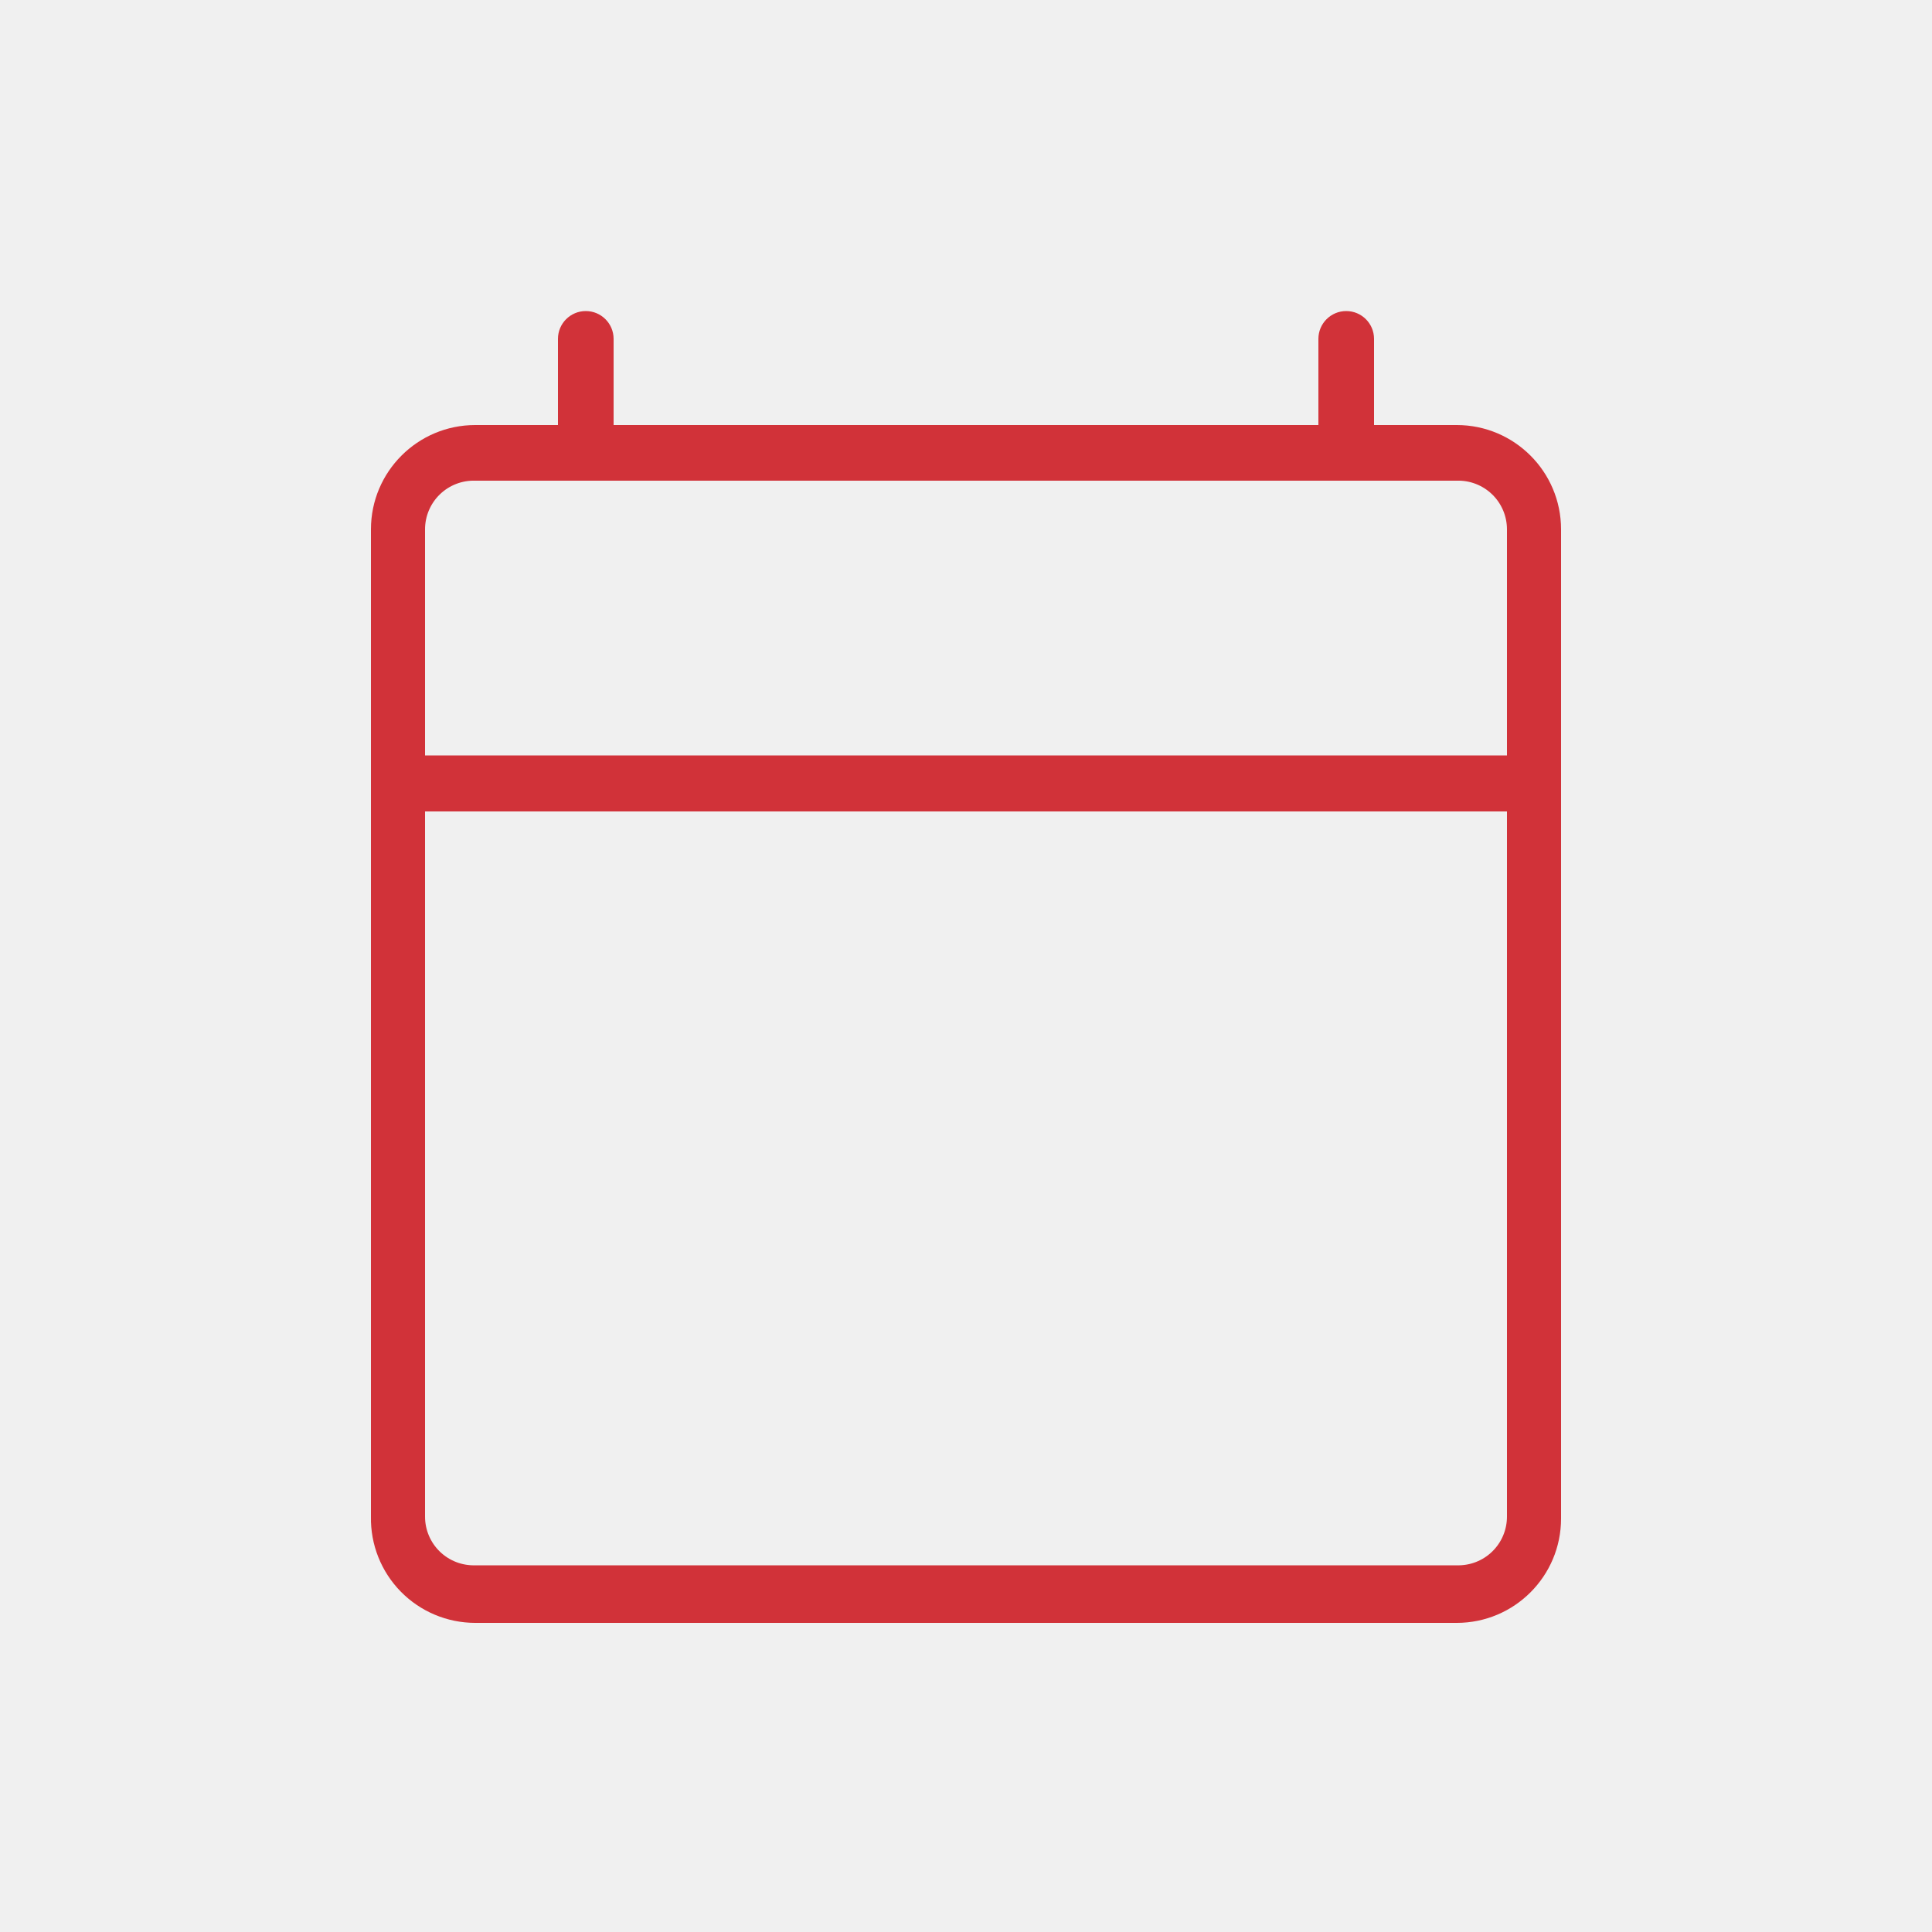
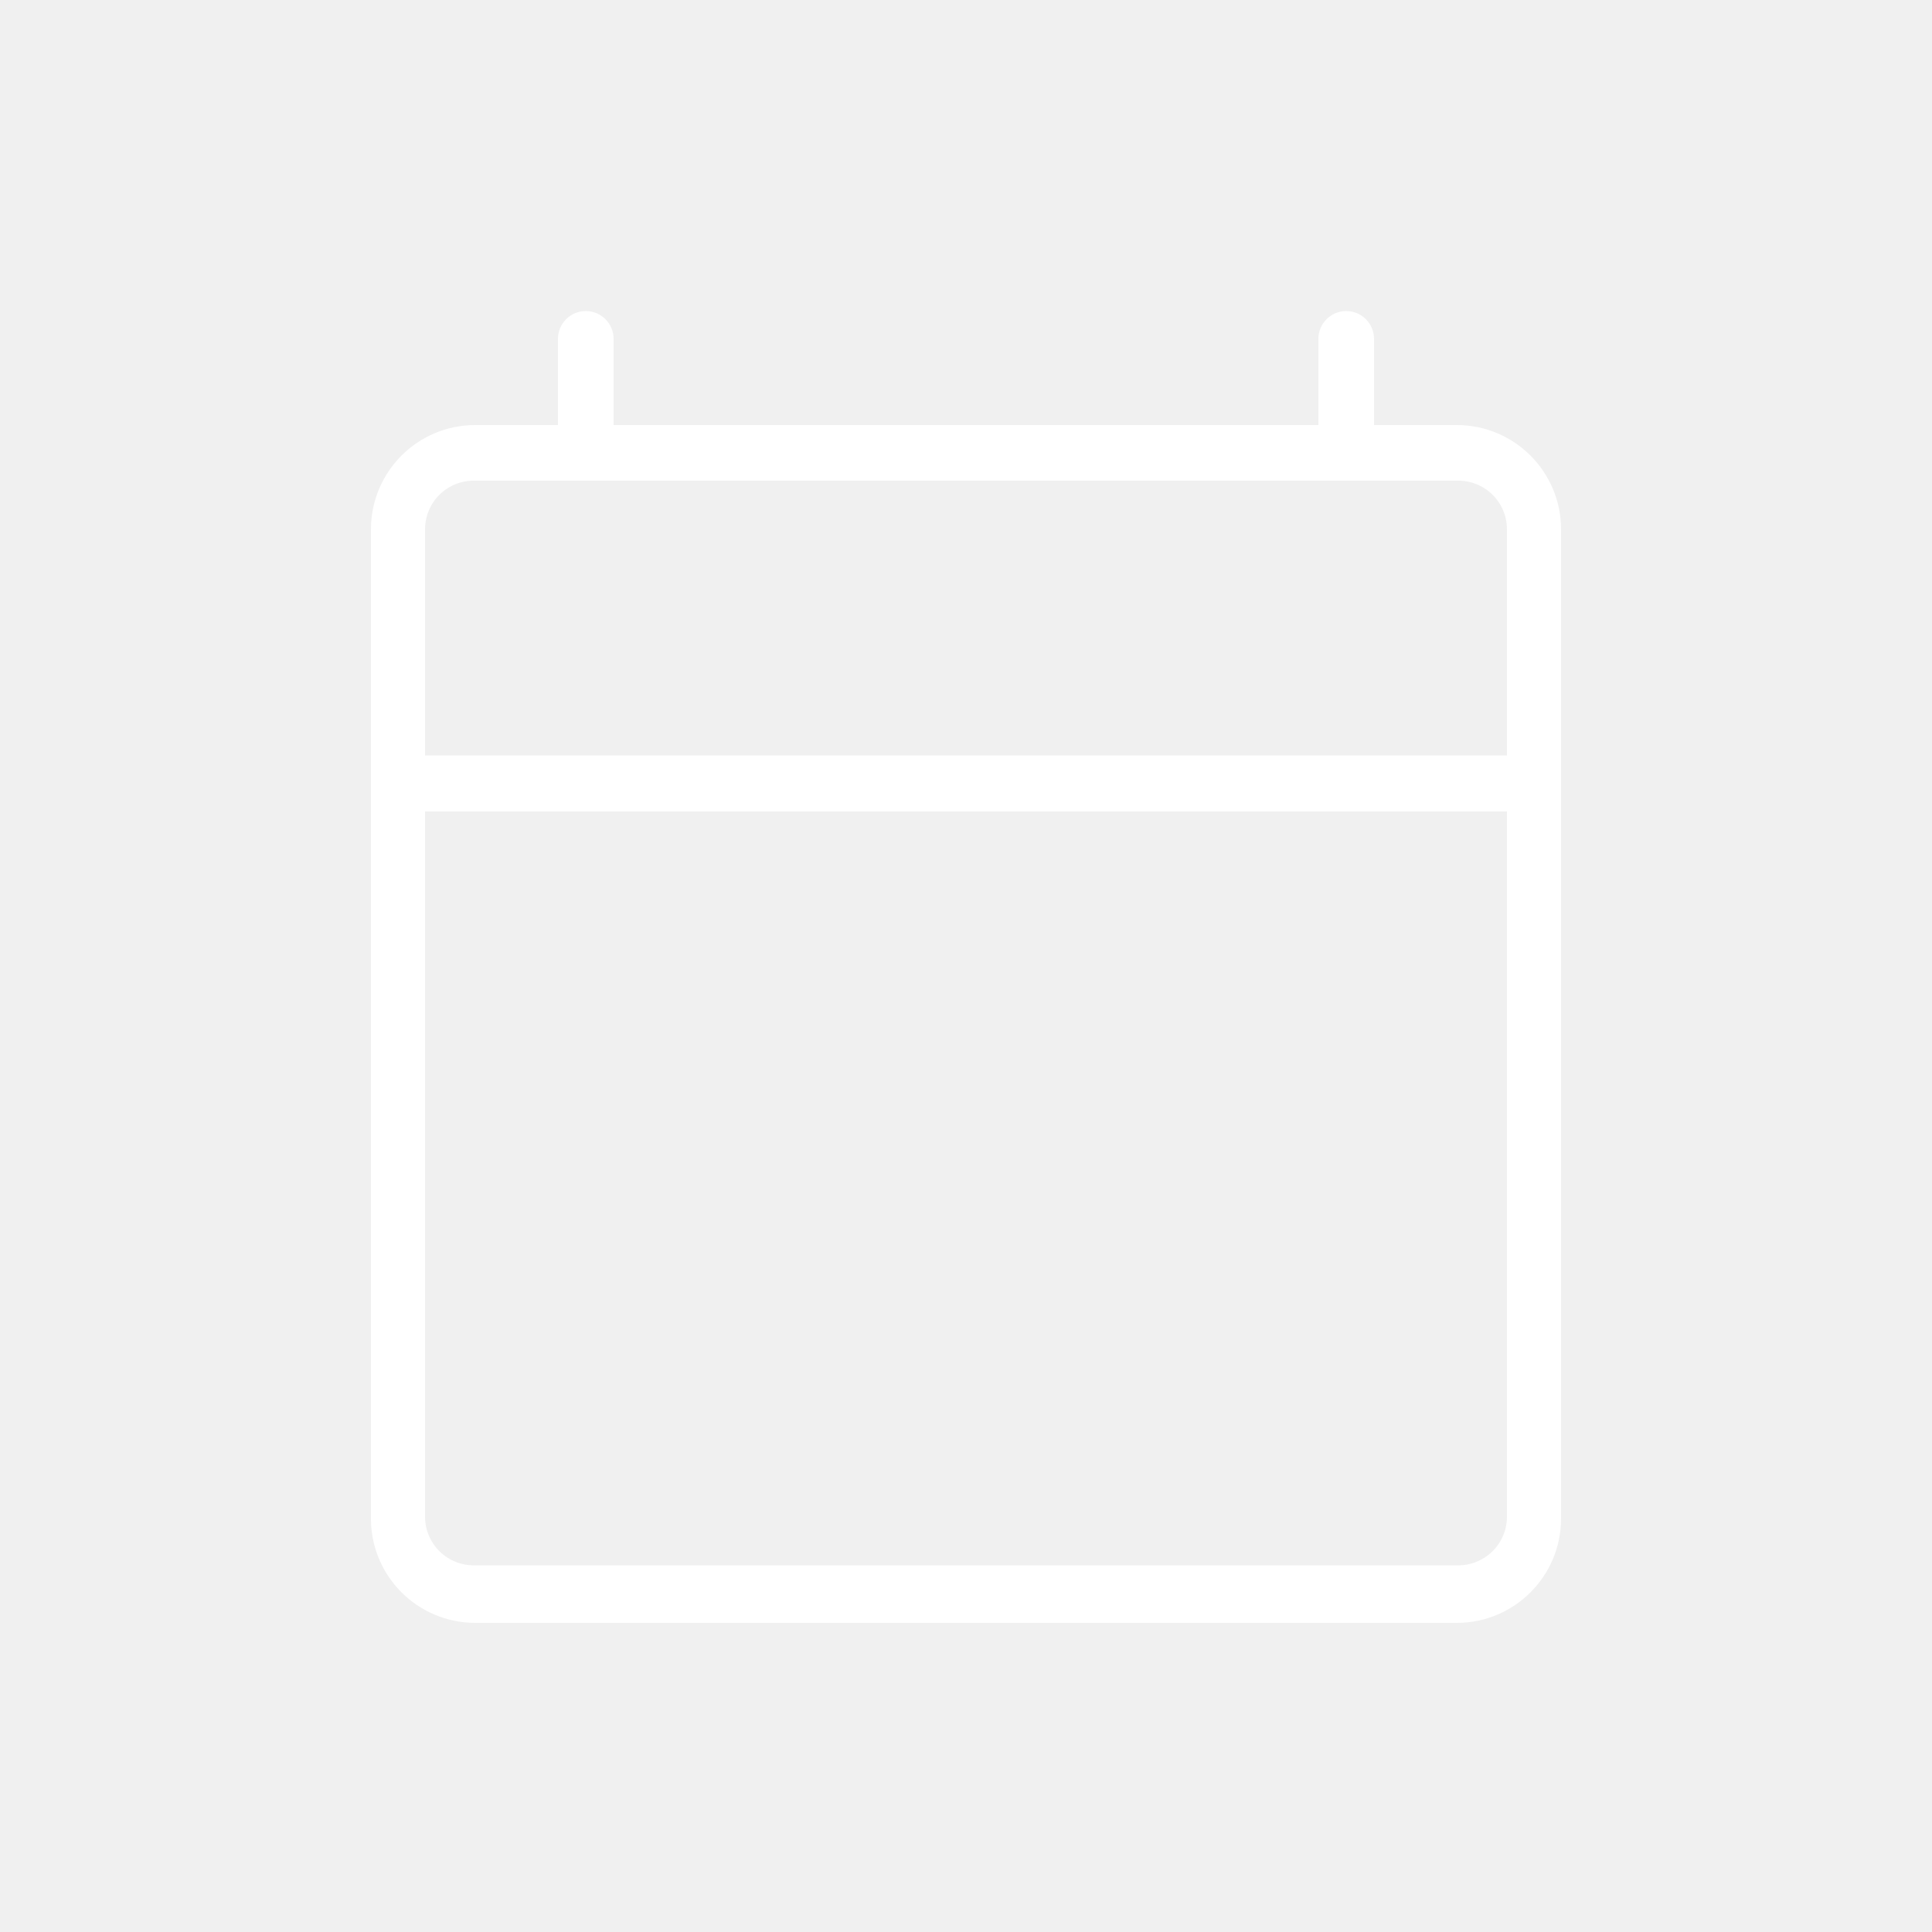
- <svg xmlns="http://www.w3.org/2000/svg" width="50" height="50" viewBox="0 0 50 50">
+ <svg xmlns="http://www.w3.org/2000/svg" width="45" height="45" viewBox="0 0 50 50">
  <g id="82e3552f-e471-40fc-9a54-b0ef12cd49f0" data-name="Calendario">
-     <path d="M37.7,11H35.56V8.77a.72.72,0,0,0-1.44,0V11H15.88V8.77a.72.72,0,0,0-1.44,0V11H12.3a2.7,2.7,0,0,0-2.7,2.7V39.25A2.7,2.7,0,0,0,12.3,42H37.7a2.7,2.7,0,0,0,2.7-2.7V13.7A2.7,2.7,0,0,0,37.7,11ZM12.3,12.44H37.7A1.26,1.26,0,0,1,39,13.7v5.85H11V13.7A1.26,1.26,0,0,1,12.3,12.44ZM37.7,40.51H12.3A1.26,1.26,0,0,1,11,39.25V21H39V39.25A1.26,1.26,0,0,1,37.7,40.51Z" fill="#d13239" />
+     <path d="M37.7,11H35.56V8.77a.72.72,0,0,0-1.44,0V11H15.88V8.77a.72.72,0,0,0-1.44,0V11H12.3a2.7,2.7,0,0,0-2.7,2.7V39.25A2.7,2.7,0,0,0,12.3,42H37.7a2.7,2.7,0,0,0,2.7-2.7V13.7A2.7,2.7,0,0,0,37.7,11ZM12.3,12.44H37.7A1.26,1.26,0,0,1,39,13.7v5.85H11V13.7A1.26,1.26,0,0,1,12.3,12.44ZM37.7,40.51H12.3A1.26,1.26,0,0,1,11,39.25V21H39V39.25A1.26,1.26,0,0,1,37.7,40.51Z" fill="#fff" />
  </g>
</svg>
